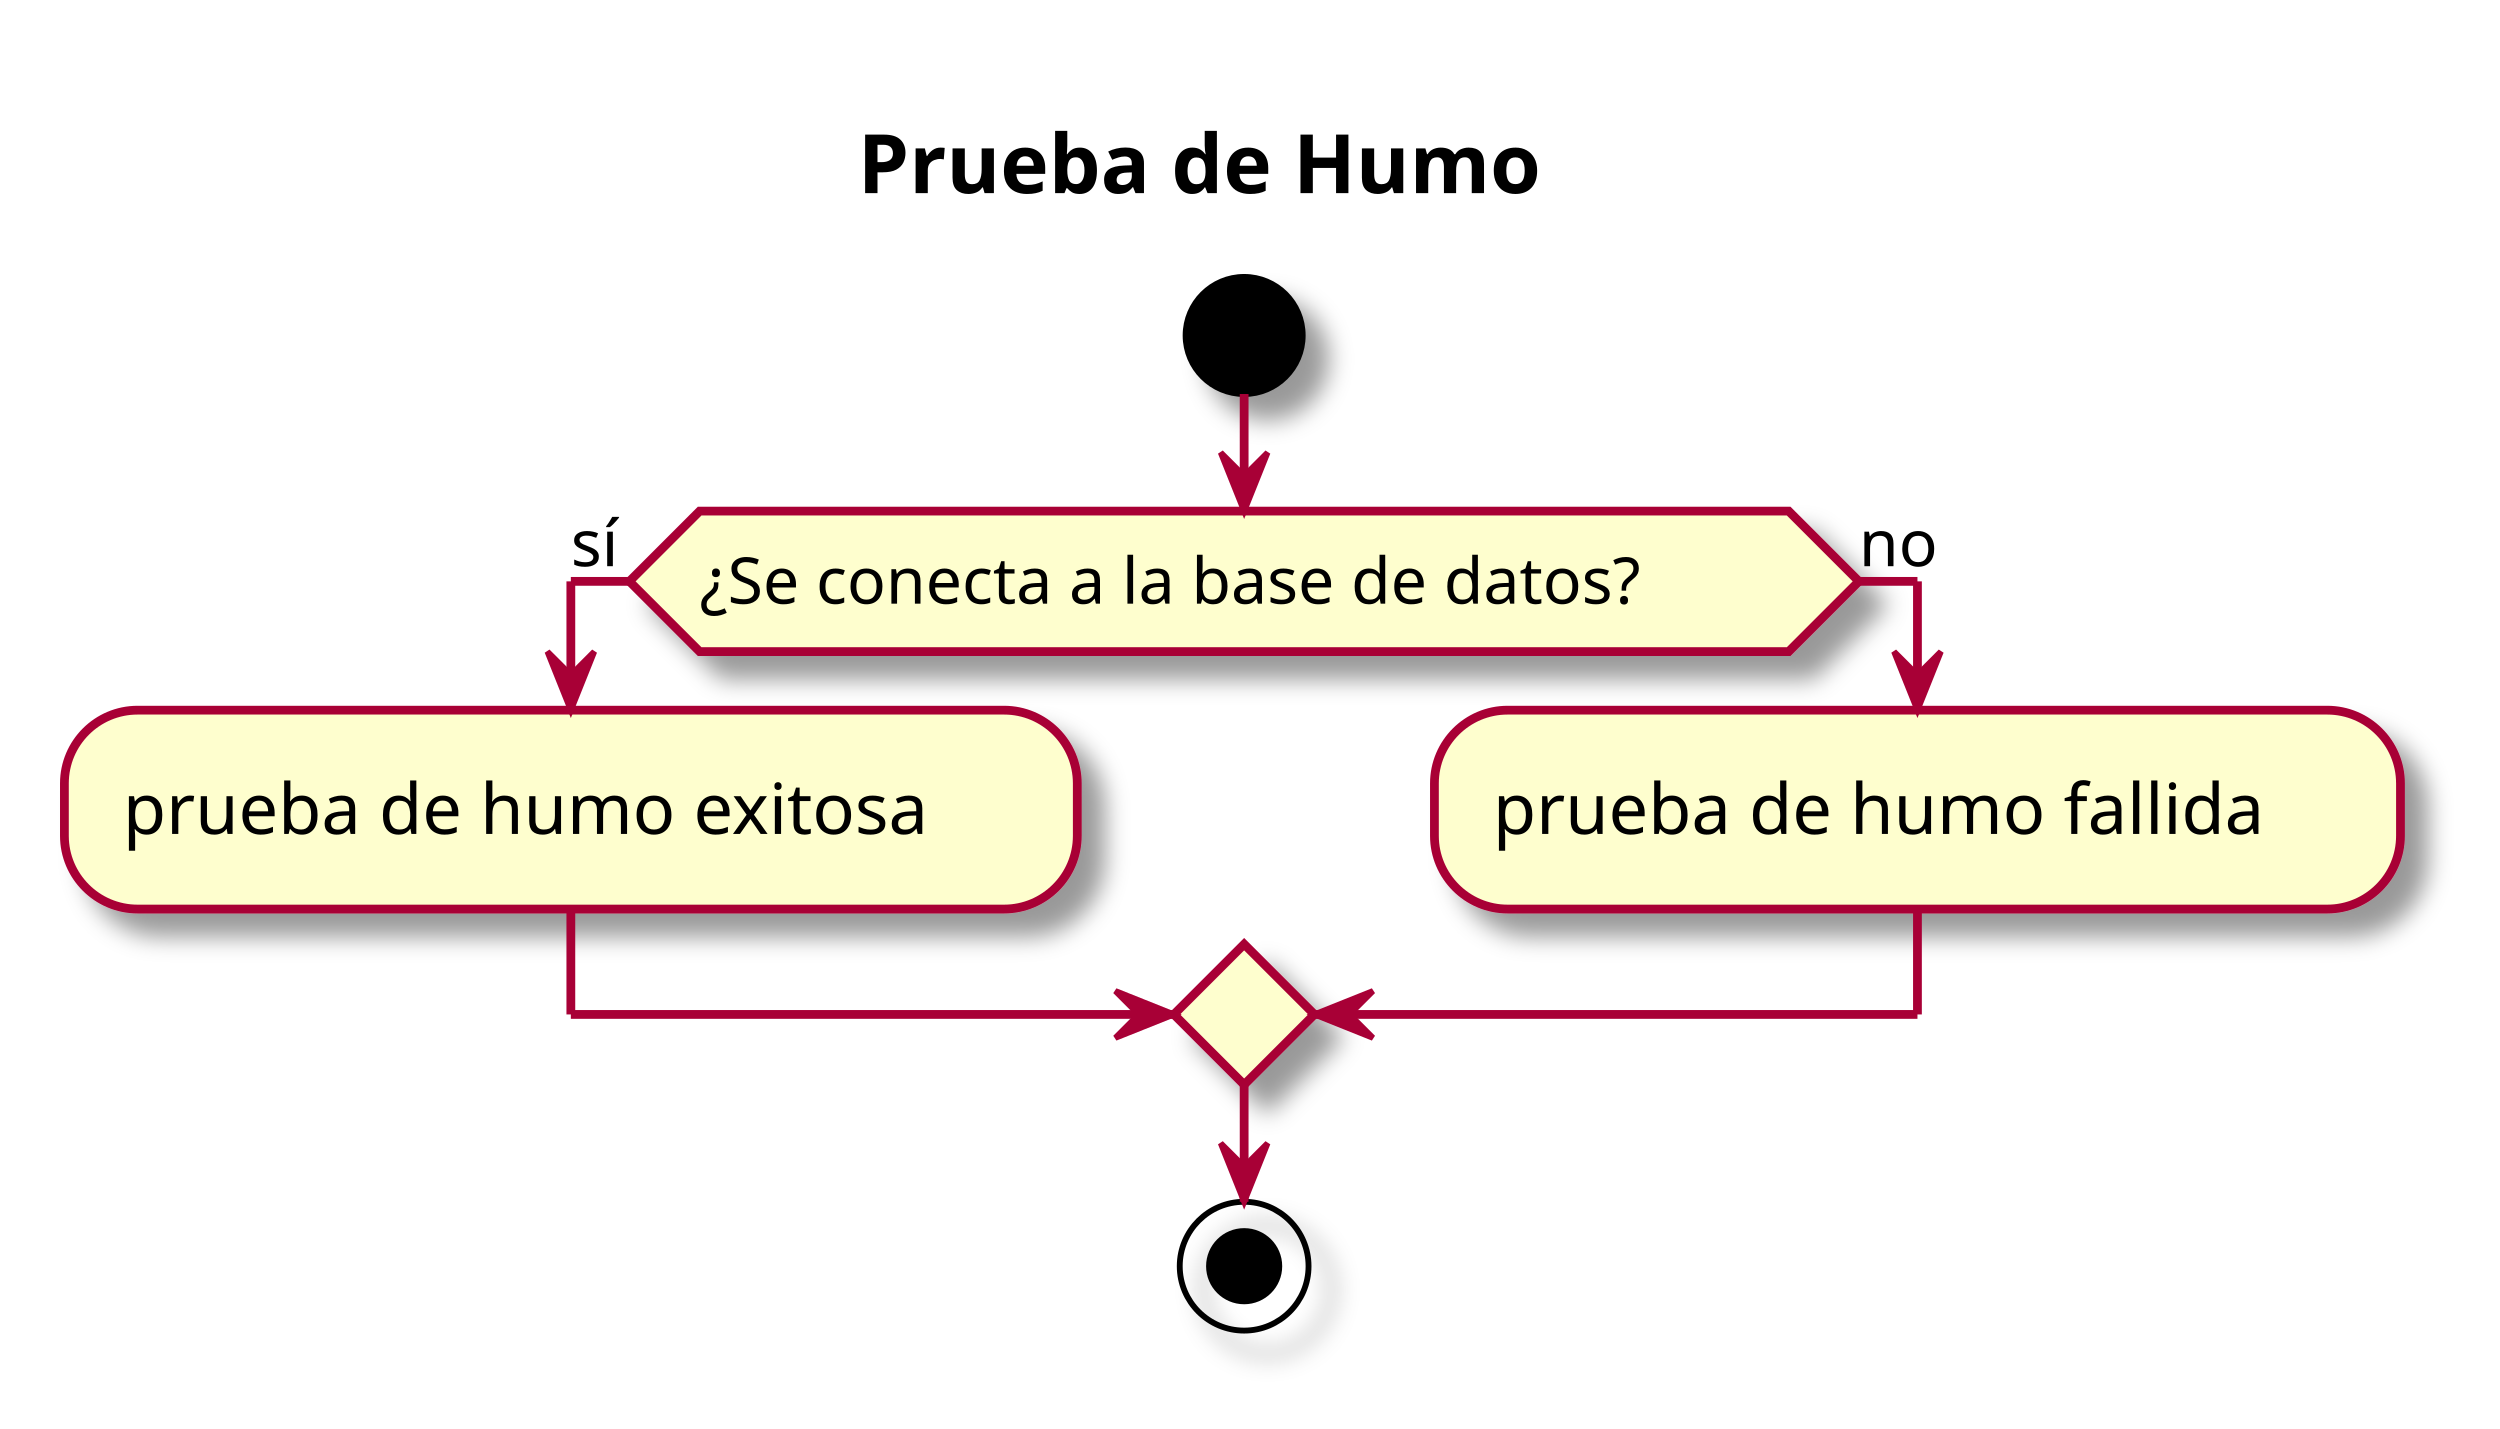
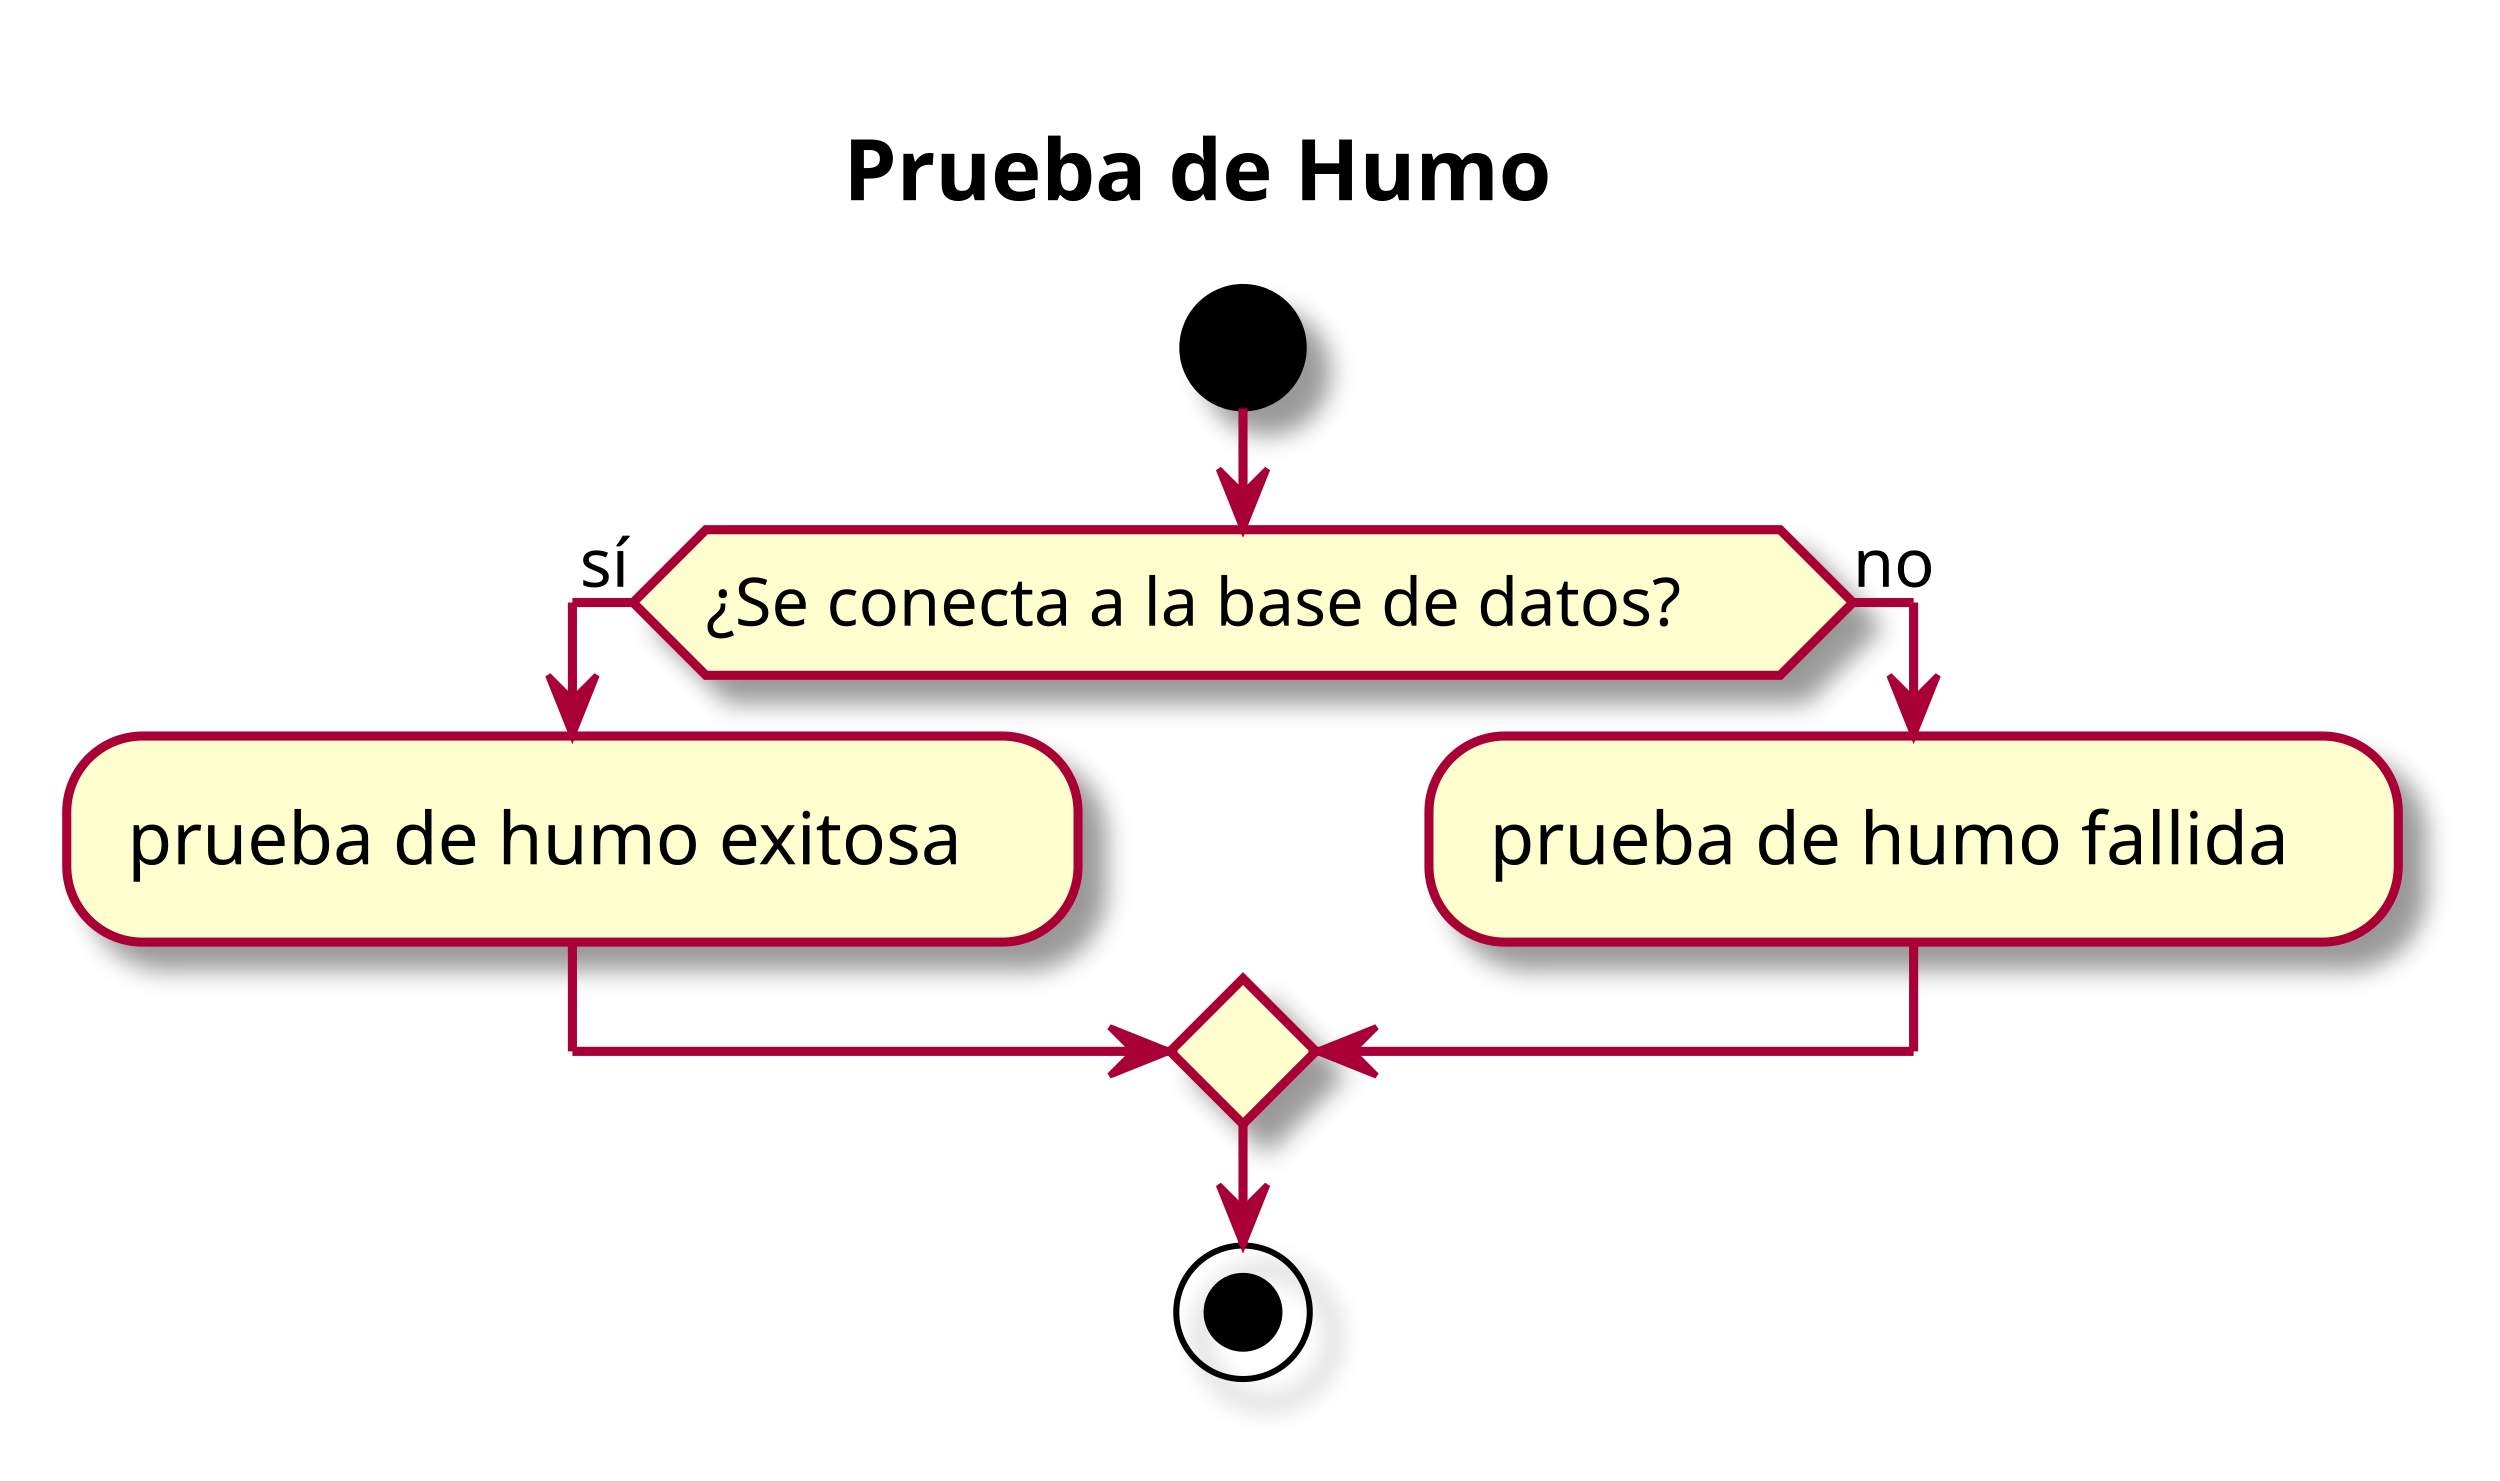
- <svg xmlns="http://www.w3.org/2000/svg" contentStyleType="text/css" height="244px" preserveAspectRatio="none" style="width:427px;height:244px;background:#FFFFFF;" version="1.1" viewBox="0 0 427 244" width="427px" zoomAndPan="magnify">
+ <svg xmlns="http://www.w3.org/2000/svg" contentStyleType="text/css" data-diagram-type="ACTIVITY" height="244px" preserveAspectRatio="none" style="width:412px;height:244px;background:#FFFFFF;" version="1.1" viewBox="0 0 412 244" width="412px" zoomAndPan="magnify">
  <defs>
    <filter height="300%" id="fwqb703rv1hbo" width="300%" x="-1" y="-1">
-       <feGaussianBlur result="blurOut" stdDeviation="2.0" />
+       <feGaussianBlur result="blurOut" stdDeviation="2" />
      <feColorMatrix in="blurOut" result="blurOut2" type="matrix" values="0 0 0 0 0 0 0 0 0 0 0 0 0 0 0 0 0 0 .4 0" />
-       <feOffset dx="4.0" dy="4.0" in="blurOut2" result="blurOut3" />
+       <feOffset dx="4" dy="4" in="blurOut2" result="blurOut3" />
      <feBlend in="SourceGraphic" in2="blurOut3" mode="normal" />
    </filter>
  </defs>
  <g>
-     <text fill="#000000" font-family="sans-serif" font-size="14" font-weight="bold" lengthAdjust="spacing" textLength="131" x="146.5" y="32.995">Prueba de Humo</text>
-     <ellipse cx="212.5" cy="57.297" fill="#000000" filter="url(#fwqb703rv1hbo)" rx="10" ry="10" style="stroke:#000000;stroke-width:1.0;" />
-     <polygon fill="#FEFECE" filter="url(#fwqb703rv1hbo)" points="119.5,87.297,305.5,87.297,317.5,99.297,305.5,111.297,119.5,111.297,107.5,99.297,119.5,87.297" style="stroke:#A80036;stroke-width:1.5;" />
-     <text fill="#000000" font-family="sans-serif" font-size="11" lengthAdjust="spacing" textLength="186" x="119.5" y="103.105">¿Se conecta a la base de datos?</text>
-     <text fill="#000000" font-family="sans-serif" font-size="11" lengthAdjust="spacing" textLength="10" x="97.5" y="96.703">sí</text>
-     <text fill="#000000" font-family="sans-serif" font-size="11" lengthAdjust="spacing" textLength="14" x="317.5" y="96.703">no</text>
-     <rect fill="#FEFECE" filter="url(#fwqb703rv1hbo)" height="33.969" rx="12.5" ry="12.5" style="stroke:#A80036;stroke-width:1.5;" width="173" x="11" y="121.297" />
-     <text fill="#000000" font-family="sans-serif" font-size="12" lengthAdjust="spacing" textLength="153" x="21" y="142.435">prueba de humo exitosa</text>
-     <rect fill="#FEFECE" filter="url(#fwqb703rv1hbo)" height="33.969" rx="12.5" ry="12.5" style="stroke:#A80036;stroke-width:1.5;" width="165" x="245" y="121.297" />
-     <text fill="#000000" font-family="sans-serif" font-size="12" lengthAdjust="spacing" textLength="145" x="255" y="142.435">prueba de humo fallida</text>
-     <polygon fill="#FEFECE" filter="url(#fwqb703rv1hbo)" points="212.5,161.266,224.5,173.266,212.5,185.266,200.5,173.266,212.5,161.266" style="stroke:#A80036;stroke-width:1.5;" />
-     <ellipse cx="212.5" cy="216.266" fill="none" filter="url(#fwqb703rv1hbo)" rx="11" ry="11" style="stroke:#000000;stroke-width:1.0;" />
-     <ellipse cx="212.5" cy="216.266" fill="#000000" rx="6" ry="6" style="stroke:#000000;stroke-width:1.0;" />
-     <line style="stroke:#A80036;stroke-width:1.5;" x1="107.5" x2="97.5" y1="99.297" y2="99.297" />
-     <line style="stroke:#A80036;stroke-width:1.5;" x1="97.5" x2="97.5" y1="99.297" y2="121.297" />
-     <polygon fill="#A80036" points="93.5,111.297,97.5,121.297,101.5,111.297,97.5,115.297" style="stroke:#A80036;stroke-width:1.0;" />
-     <line style="stroke:#A80036;stroke-width:1.5;" x1="317.5" x2="327.5" y1="99.297" y2="99.297" />
-     <line style="stroke:#A80036;stroke-width:1.5;" x1="327.5" x2="327.5" y1="99.297" y2="121.297" />
-     <polygon fill="#A80036" points="323.5,111.297,327.5,121.297,331.5,111.297,327.5,115.297" style="stroke:#A80036;stroke-width:1.0;" />
-     <line style="stroke:#A80036;stroke-width:1.5;" x1="97.5" x2="97.5" y1="155.266" y2="173.266" />
-     <line style="stroke:#A80036;stroke-width:1.5;" x1="97.5" x2="200.5" y1="173.266" y2="173.266" />
-     <polygon fill="#A80036" points="190.5,169.266,200.5,173.266,190.5,177.266,194.5,173.266" style="stroke:#A80036;stroke-width:1.0;" />
-     <line style="stroke:#A80036;stroke-width:1.5;" x1="327.5" x2="327.5" y1="155.266" y2="173.266" />
-     <line style="stroke:#A80036;stroke-width:1.5;" x1="327.5" x2="224.5" y1="173.266" y2="173.266" />
-     <polygon fill="#A80036" points="234.5,169.266,224.5,173.266,234.5,177.266,230.5,173.266" style="stroke:#A80036;stroke-width:1.0;" />
-     <line style="stroke:#A80036;stroke-width:1.5;" x1="212.5" x2="212.5" y1="67.297" y2="87.297" />
-     <polygon fill="#A80036" points="208.5,77.297,212.5,87.297,216.5,77.297,212.5,81.297" style="stroke:#A80036;stroke-width:1.0;" />
-     <line style="stroke:#A80036;stroke-width:1.5;" x1="212.5" x2="212.5" y1="185.266" y2="205.266" />
-     <polygon fill="#A80036" points="208.5,195.266,212.5,205.266,216.5,195.266,212.5,199.266" style="stroke:#A80036;stroke-width:1.0;" />
+     <text fill="#000000" font-family="sans-serif" font-size="14" font-weight="bold" lengthAdjust="spacing" textLength="131.25" x="138.994" y="32.995">Prueba de Humo</text>
+     <ellipse cx="204.849" cy="57.297" fill="#000000" filter="url(#fwqb703rv1hbo)" rx="10" ry="10" style="stroke:#000000;stroke-width:1;" />
+     <polygon fill="#FEFECE" filter="url(#fwqb703rv1hbo)" points="116.333,87.297,293.364,87.297,305.364,99.297,293.364,111.297,116.333,111.297,104.333,99.297,116.333,87.297" style="stroke:#A80036;stroke-width:1.5;" />
+     <text fill="#000000" font-family="sans-serif" font-size="11" lengthAdjust="spacing" textLength="177.031" x="116.333" y="103.105">¿Se conecta a la base de datos?</text>
+     <text fill="#000000" font-family="sans-serif" font-size="11" lengthAdjust="spacing" textLength="8.787" x="95.546" y="96.703">sí</text>
+     <text fill="#000000" font-family="sans-serif" font-size="11" lengthAdjust="spacing" textLength="13.702" x="305.364" y="96.703">no</text>
+     <rect fill="#FEFECE" filter="url(#fwqb703rv1hbo)" height="33.969" rx="12.5" ry="12.5" style="stroke:#A80036;stroke-width:1.5;" width="166.666" x="11" y="121.297" />
+     <text fill="#000000" font-family="sans-serif" font-size="12" lengthAdjust="spacing" textLength="146.666" x="21" y="142.435">prueba de humo exitosa</text>
+     <rect fill="#FEFECE" filter="url(#fwqb703rv1hbo)" height="33.969" rx="12.5" ry="12.5" style="stroke:#A80036;stroke-width:1.5;" width="159.746" x="235.491" y="121.297" />
+     <text fill="#000000" font-family="sans-serif" font-size="12" lengthAdjust="spacing" textLength="139.746" x="245.491" y="142.435">prueba de humo fallida</text>
+     <polygon fill="#FEFECE" filter="url(#fwqb703rv1hbo)" points="204.849,161.266,216.849,173.266,204.849,185.266,192.849,173.266,204.849,161.266" style="stroke:#A80036;stroke-width:1.5;" />
+     <ellipse cx="204.849" cy="216.266" fill="none" filter="url(#fwqb703rv1hbo)" rx="11" ry="11" style="stroke:#000000;stroke-width:1;" />
+     <ellipse cx="204.849" cy="216.266" fill="#000000" rx="6" ry="6" style="stroke:#000000;stroke-width:1;" />
+     <line style="stroke:#A80036;stroke-width:1.5;" x1="104.333" x2="94.333" y1="99.297" y2="99.297" />
+     <line style="stroke:#A80036;stroke-width:1.5;" x1="94.333" x2="94.333" y1="99.297" y2="121.297" />
+     <polygon fill="#A80036" points="90.333,111.297,94.333,121.297,98.333,111.297,94.333,115.297" style="stroke:#A80036;stroke-width:1;" />
+     <line style="stroke:#A80036;stroke-width:1.5;" x1="305.364" x2="315.364" y1="99.297" y2="99.297" />
+     <line style="stroke:#A80036;stroke-width:1.5;" x1="315.364" x2="315.364" y1="99.297" y2="121.297" />
+     <polygon fill="#A80036" points="311.364,111.297,315.364,121.297,319.364,111.297,315.364,115.297" style="stroke:#A80036;stroke-width:1;" />
+     <line style="stroke:#A80036;stroke-width:1.5;" x1="94.333" x2="94.333" y1="155.266" y2="173.266" />
+     <line style="stroke:#A80036;stroke-width:1.5;" x1="94.333" x2="192.849" y1="173.266" y2="173.266" />
+     <polygon fill="#A80036" points="182.849,169.266,192.849,173.266,182.849,177.266,186.849,173.266" style="stroke:#A80036;stroke-width:1;" />
+     <line style="stroke:#A80036;stroke-width:1.5;" x1="315.364" x2="315.364" y1="155.266" y2="173.266" />
+     <line style="stroke:#A80036;stroke-width:1.5;" x1="315.364" x2="216.849" y1="173.266" y2="173.266" />
+     <polygon fill="#A80036" points="226.849,169.266,216.849,173.266,226.849,177.266,222.849,173.266" style="stroke:#A80036;stroke-width:1;" />
+     <line style="stroke:#A80036;stroke-width:1.5;" x1="204.849" x2="204.849" y1="67.297" y2="87.297" />
+     <polygon fill="#A80036" points="200.849,77.297,204.849,87.297,208.849,77.297,204.849,81.297" style="stroke:#A80036;stroke-width:1;" />
+     <line style="stroke:#A80036;stroke-width:1.5;" x1="204.849" x2="204.849" y1="185.266" y2="205.266" />
+     <polygon fill="#A80036" points="200.849,195.266,204.849,205.266,208.849,195.266,204.849,199.266" style="stroke:#A80036;stroke-width:1;" />
  </g>
</svg>
